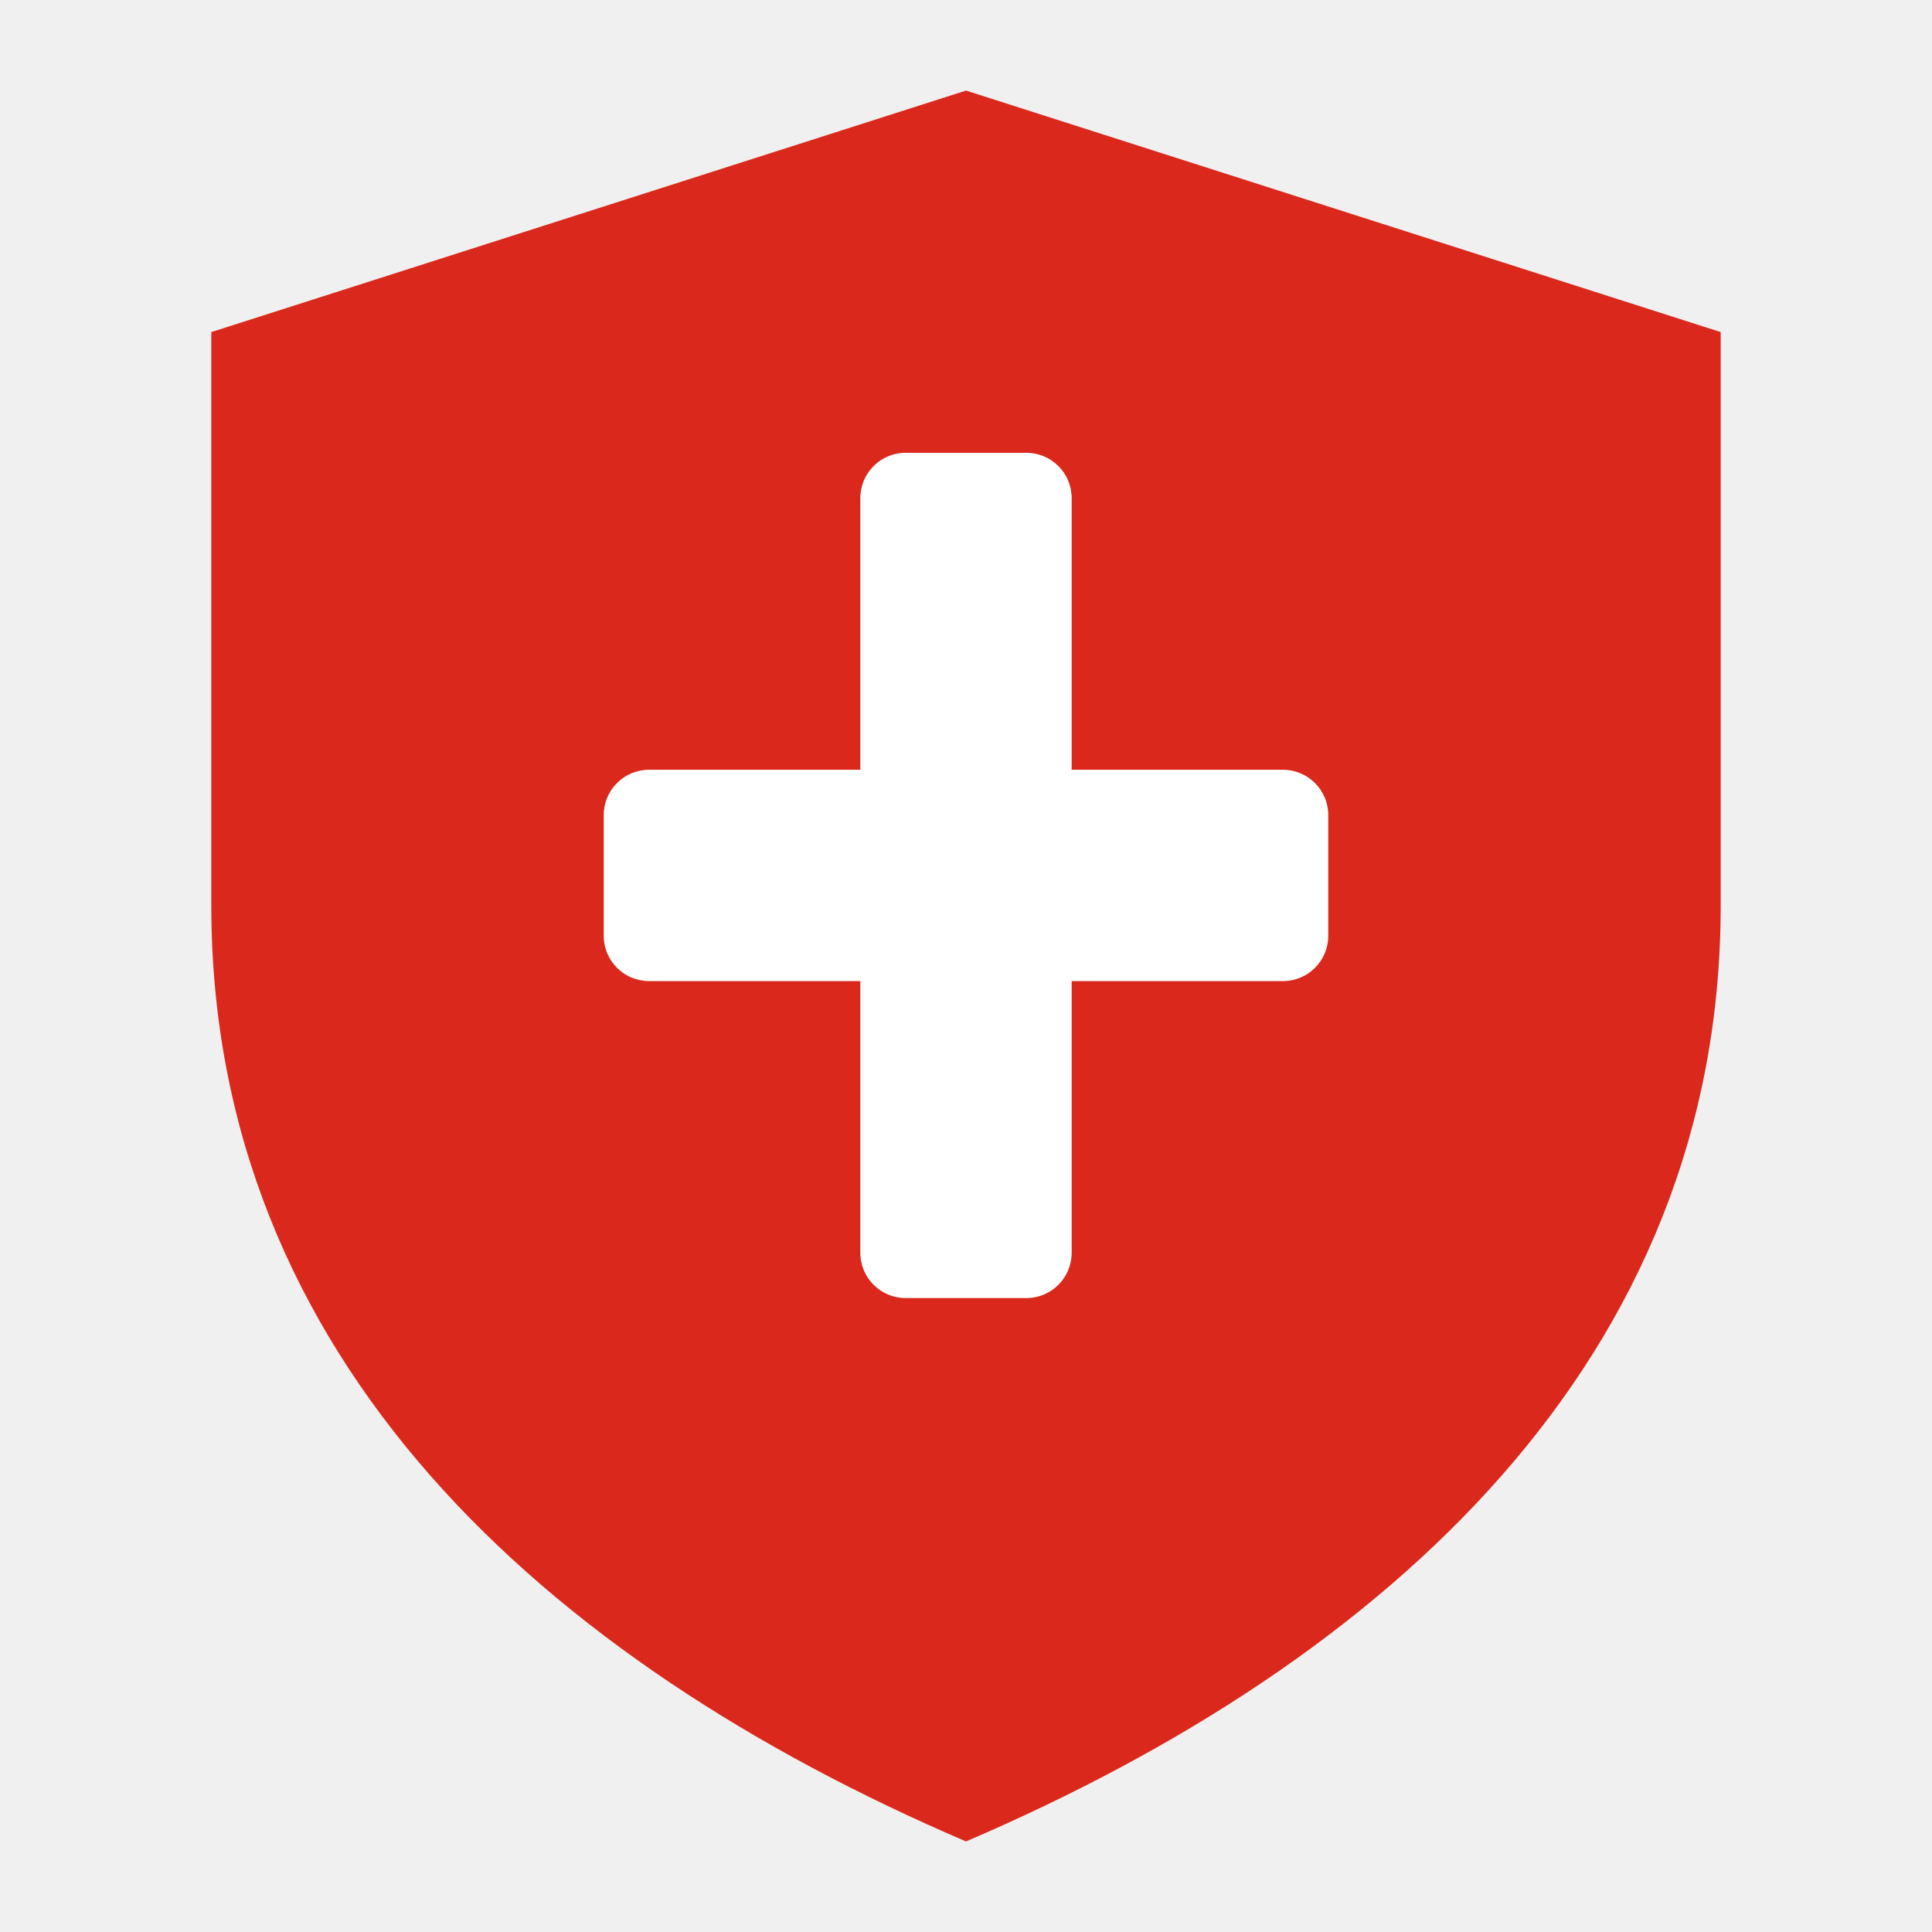
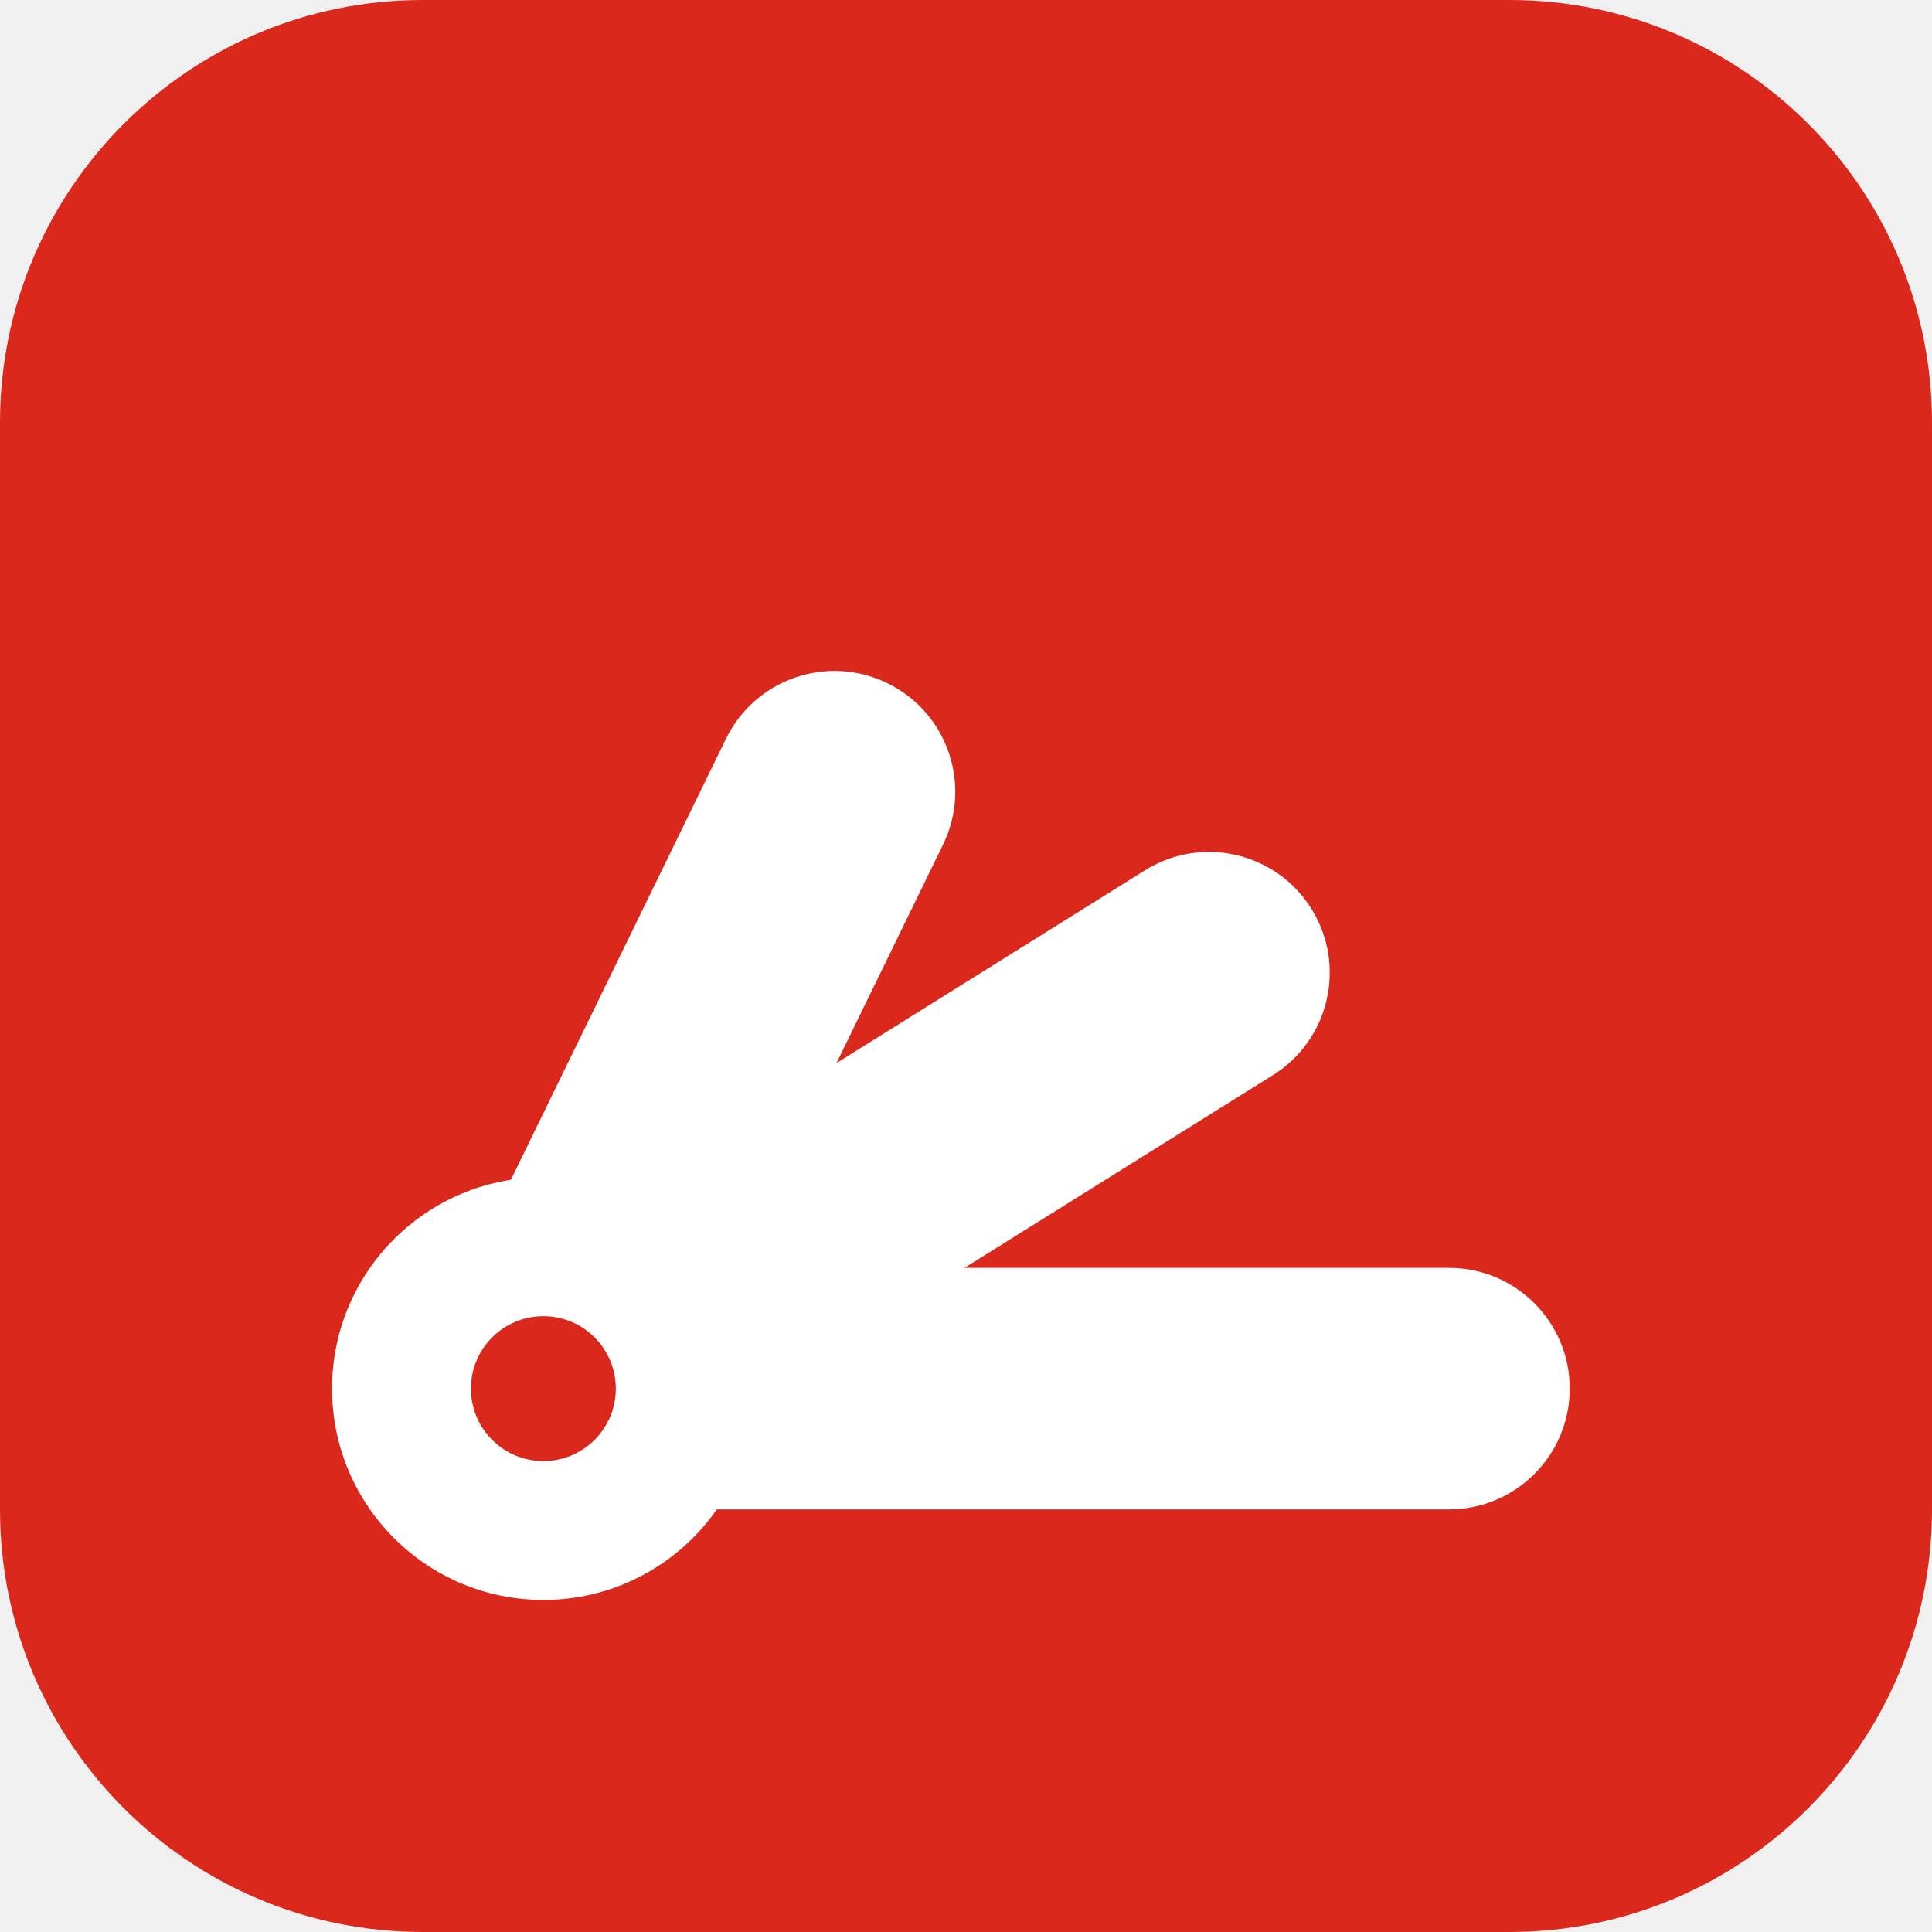
<svg xmlns="http://www.w3.org/2000/svg" viewBox="0 0 64 64" role="img" aria-label="swiss">
-   <path fill="#DA291C" d="M7 11 32 3 57 11 V30 C57 45 46 55 32 61 18 55 7 45 7 30 Z" />
-   <rect x="20" y="25.5" width="24" height="7" rx="1.5" fill="#fff" />
-   <rect x="28.5" y="15" width="7" height="28" rx="1.5" fill="#fff" />
+   <rect width="64" height="64" rx="14" fill="#DA291C" />
+   <g fill="#fff">
+     <rect x="18" y="42" width="34" height="8" rx="4" />
+     <rect x="18" y="42" width="30" height="8" rx="4" transform="rotate(-32 18 46)" />
+     <rect x="18" y="42" width="26" height="8" rx="4" transform="rotate(-64 18 46)" />
+     <circle cx="18" cy="46" r="7" />
+   </g>
+   <circle cx="18" cy="46" r="2.4" fill="#DA291C" />
</svg>
